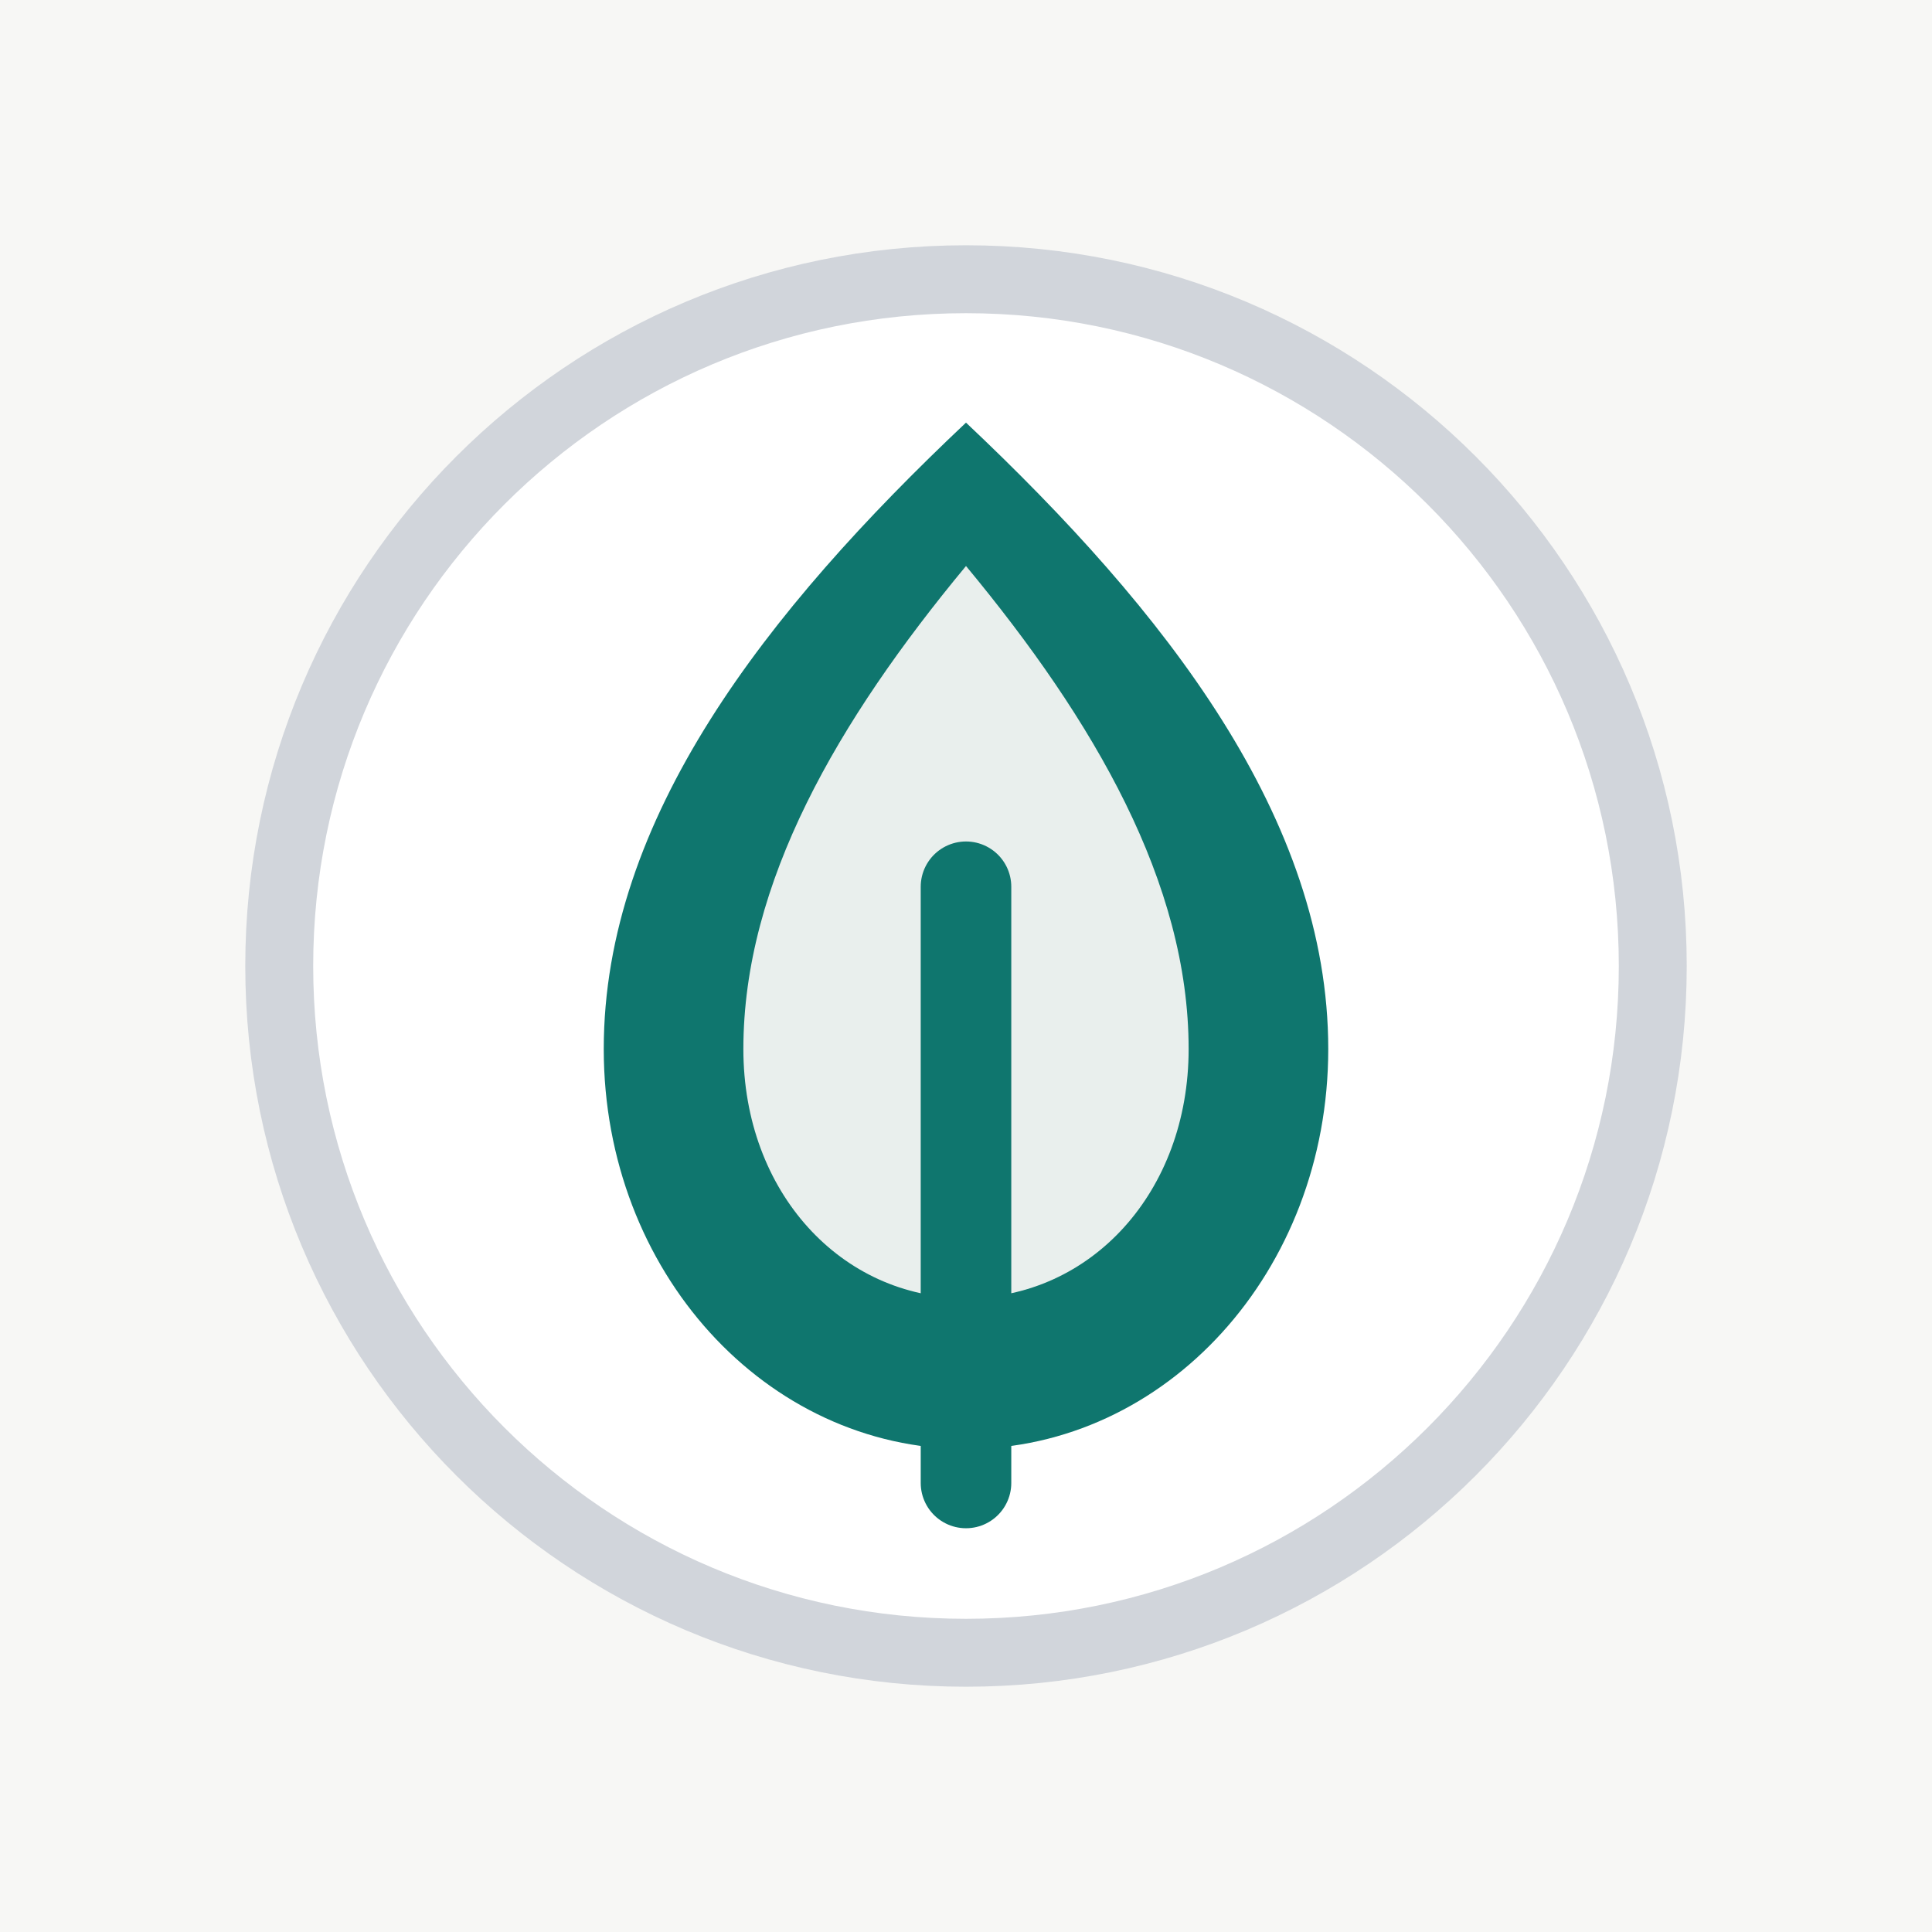
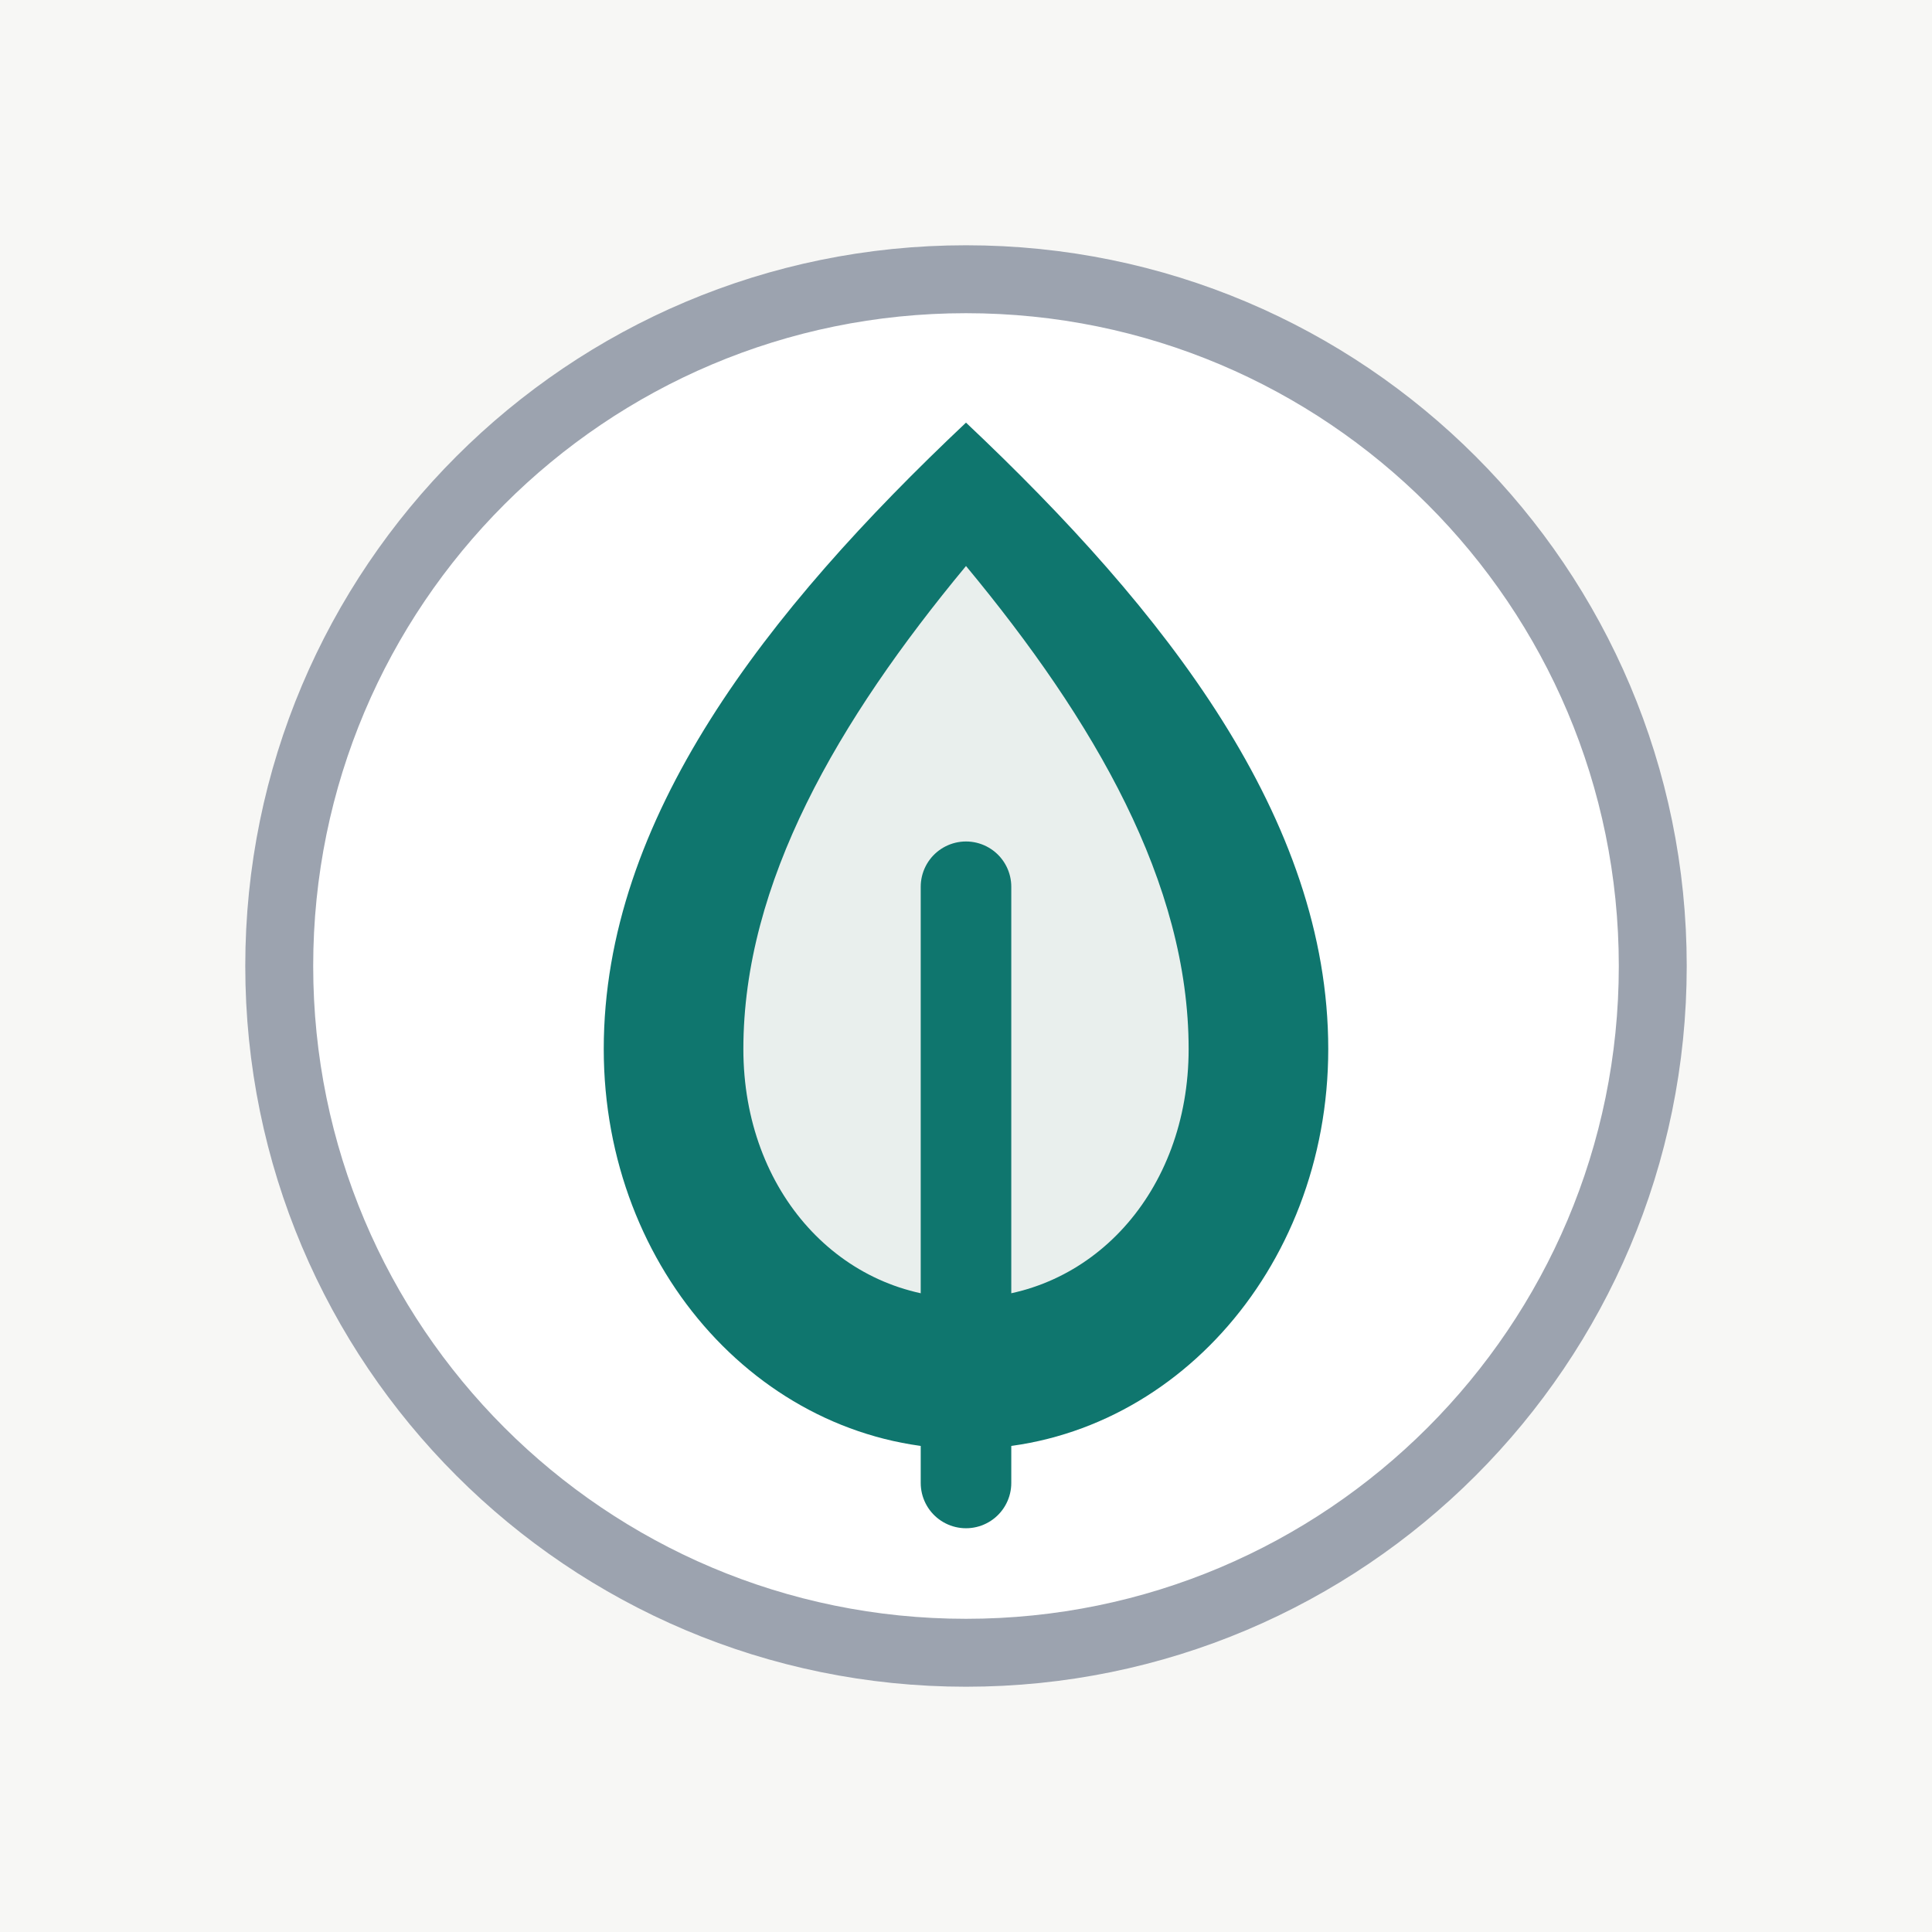
<svg xmlns="http://www.w3.org/2000/svg" viewBox="0 0 512 512" role="img" aria-label="Lily Protocol maskable app icon">
  <rect width="512" height="512" fill="#f7f7f5" />
-   <circle cx="256" cy="256" r="182" fill="#ffffff" stroke="#d1d5db" stroke-width="18" />
+   <circle cx="256" cy="256" r="182" fill="#ffffff" stroke="#9ca3af" stroke-width="18" />
  <path d="M256 112c53 50 96 105 96 166 0 59-43 106-96 106s-96-47-96-106c0-61 43-116 96-166Z" fill="#0f766e" />
  <path d="M256 150c-34 41-59 84-59 128 0 38 26 66 59 66s59-28 59-66c0-44-25-87-59-128Z" fill="#f7f7f5" opacity=".94" />
  <path d="M256 235v158" stroke="#0f766e" stroke-width="24" stroke-linecap="round" />
</svg>
